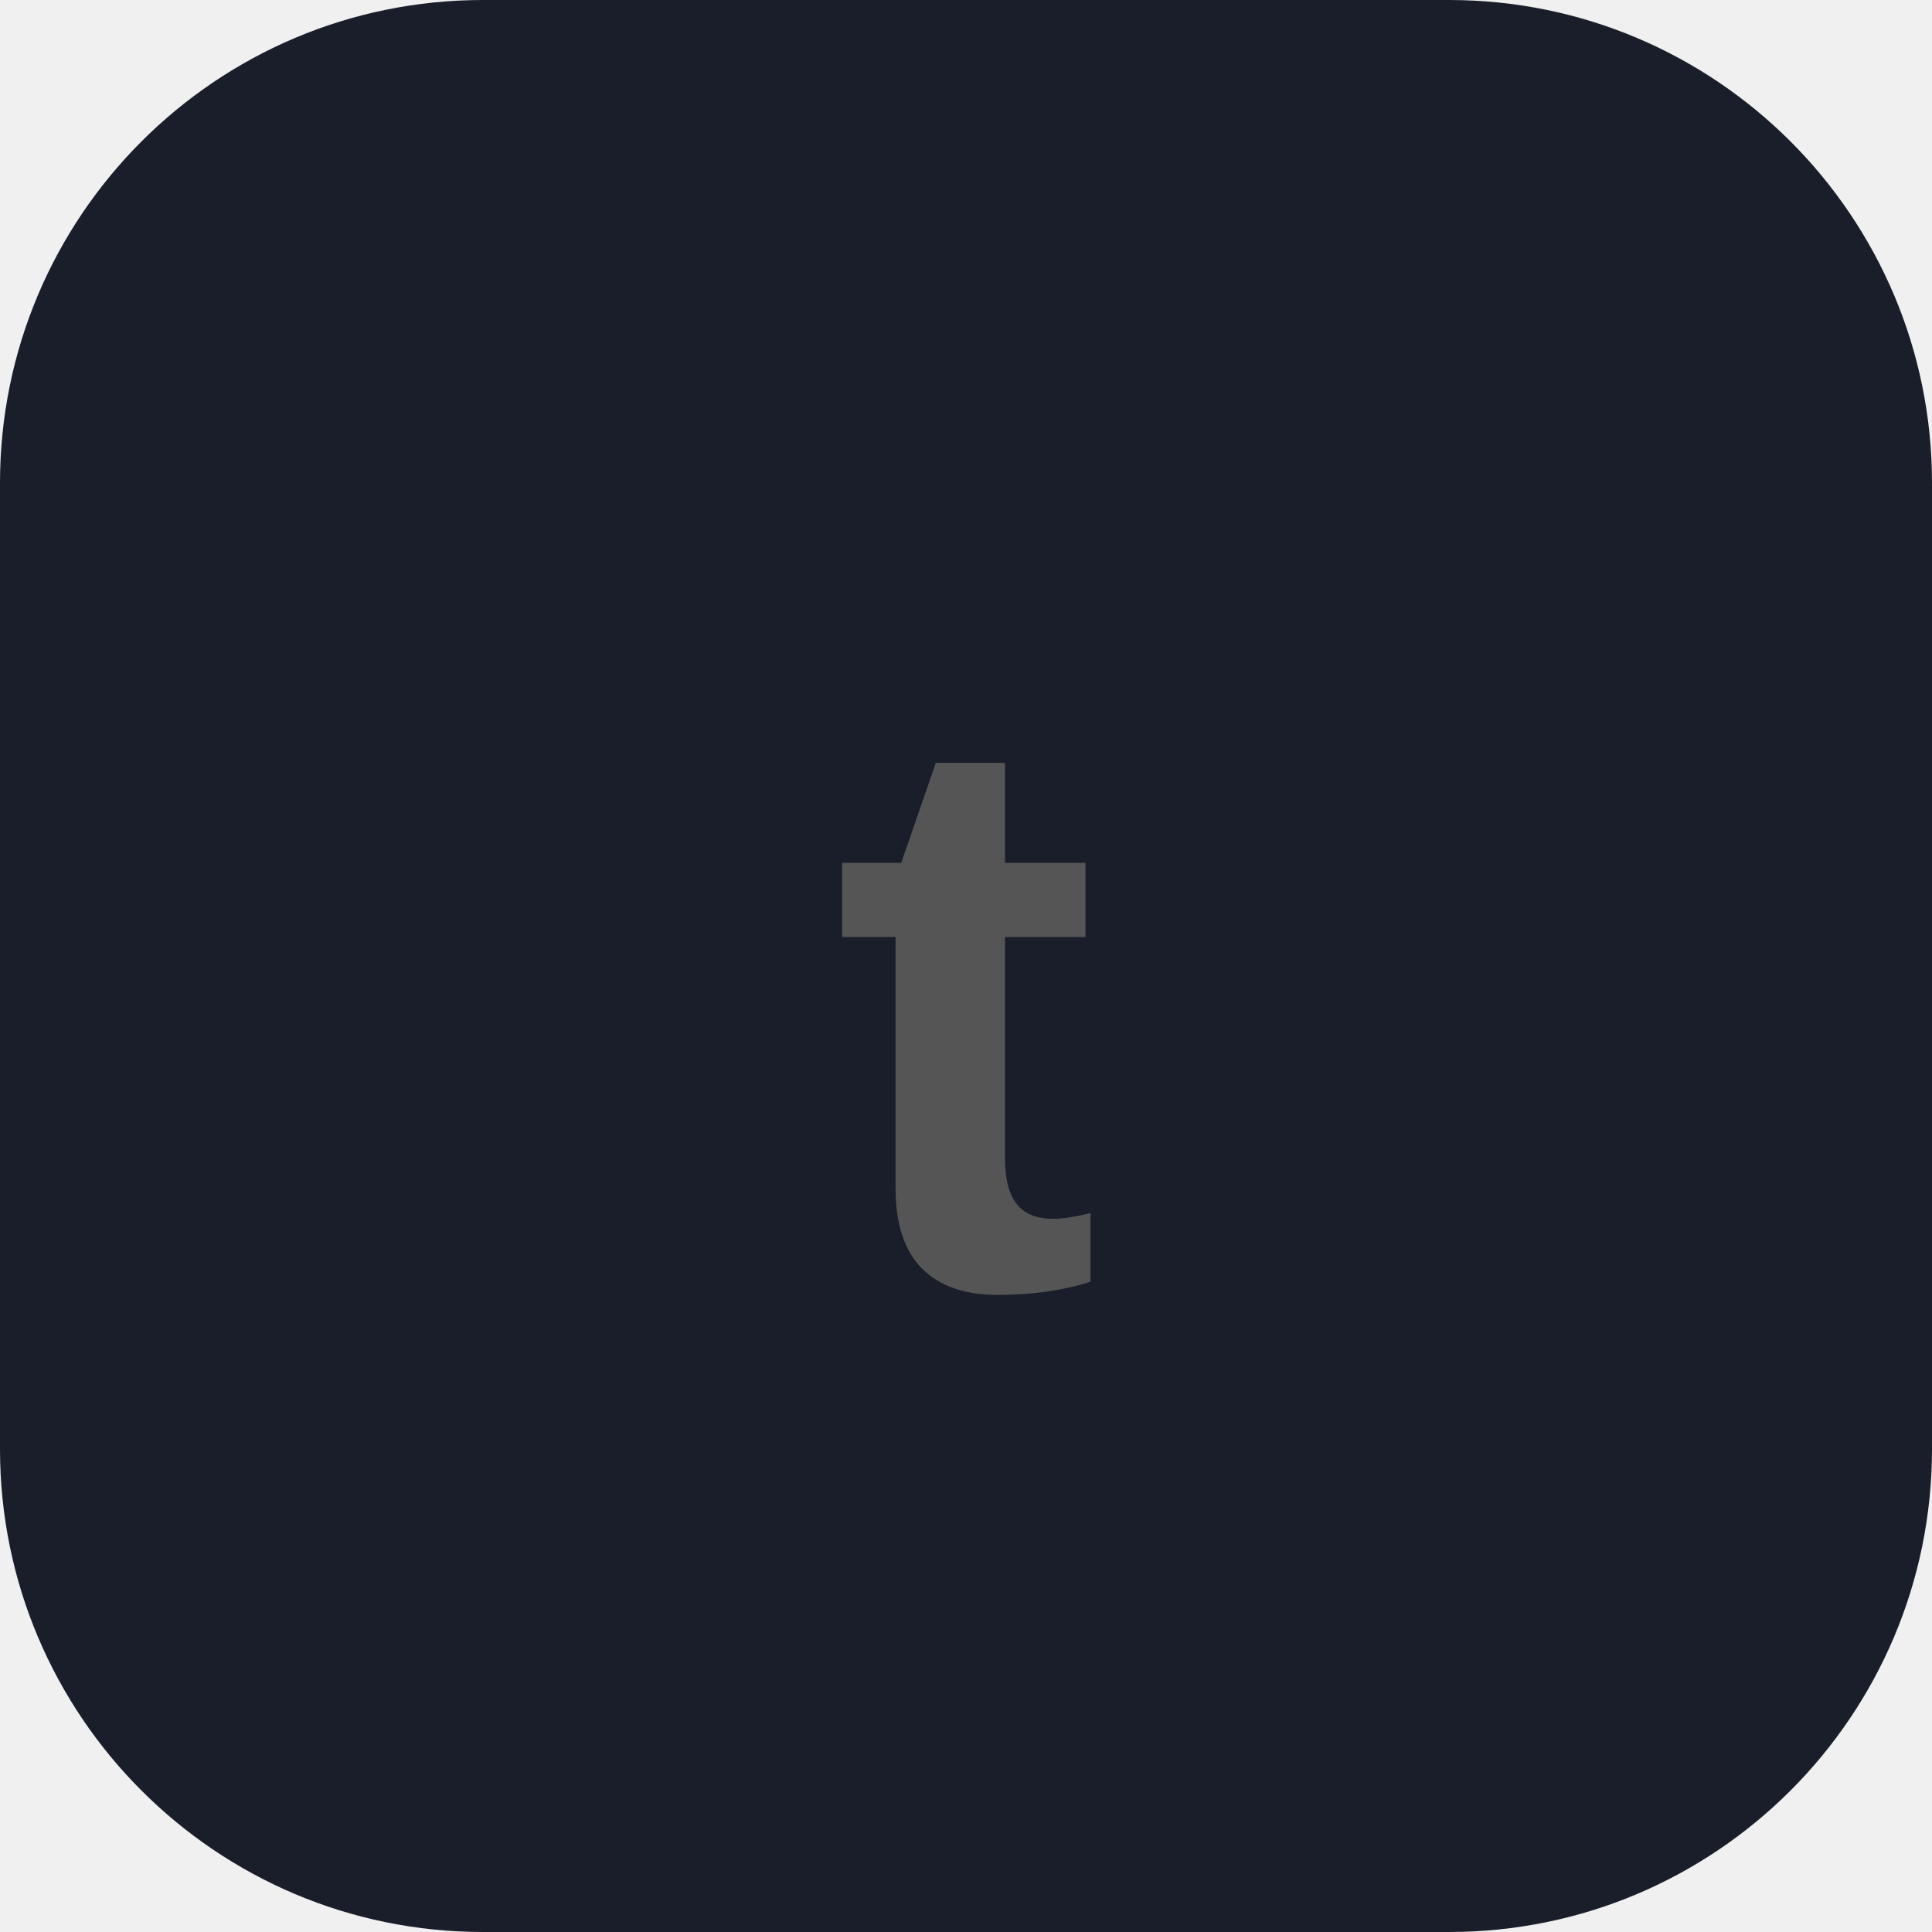
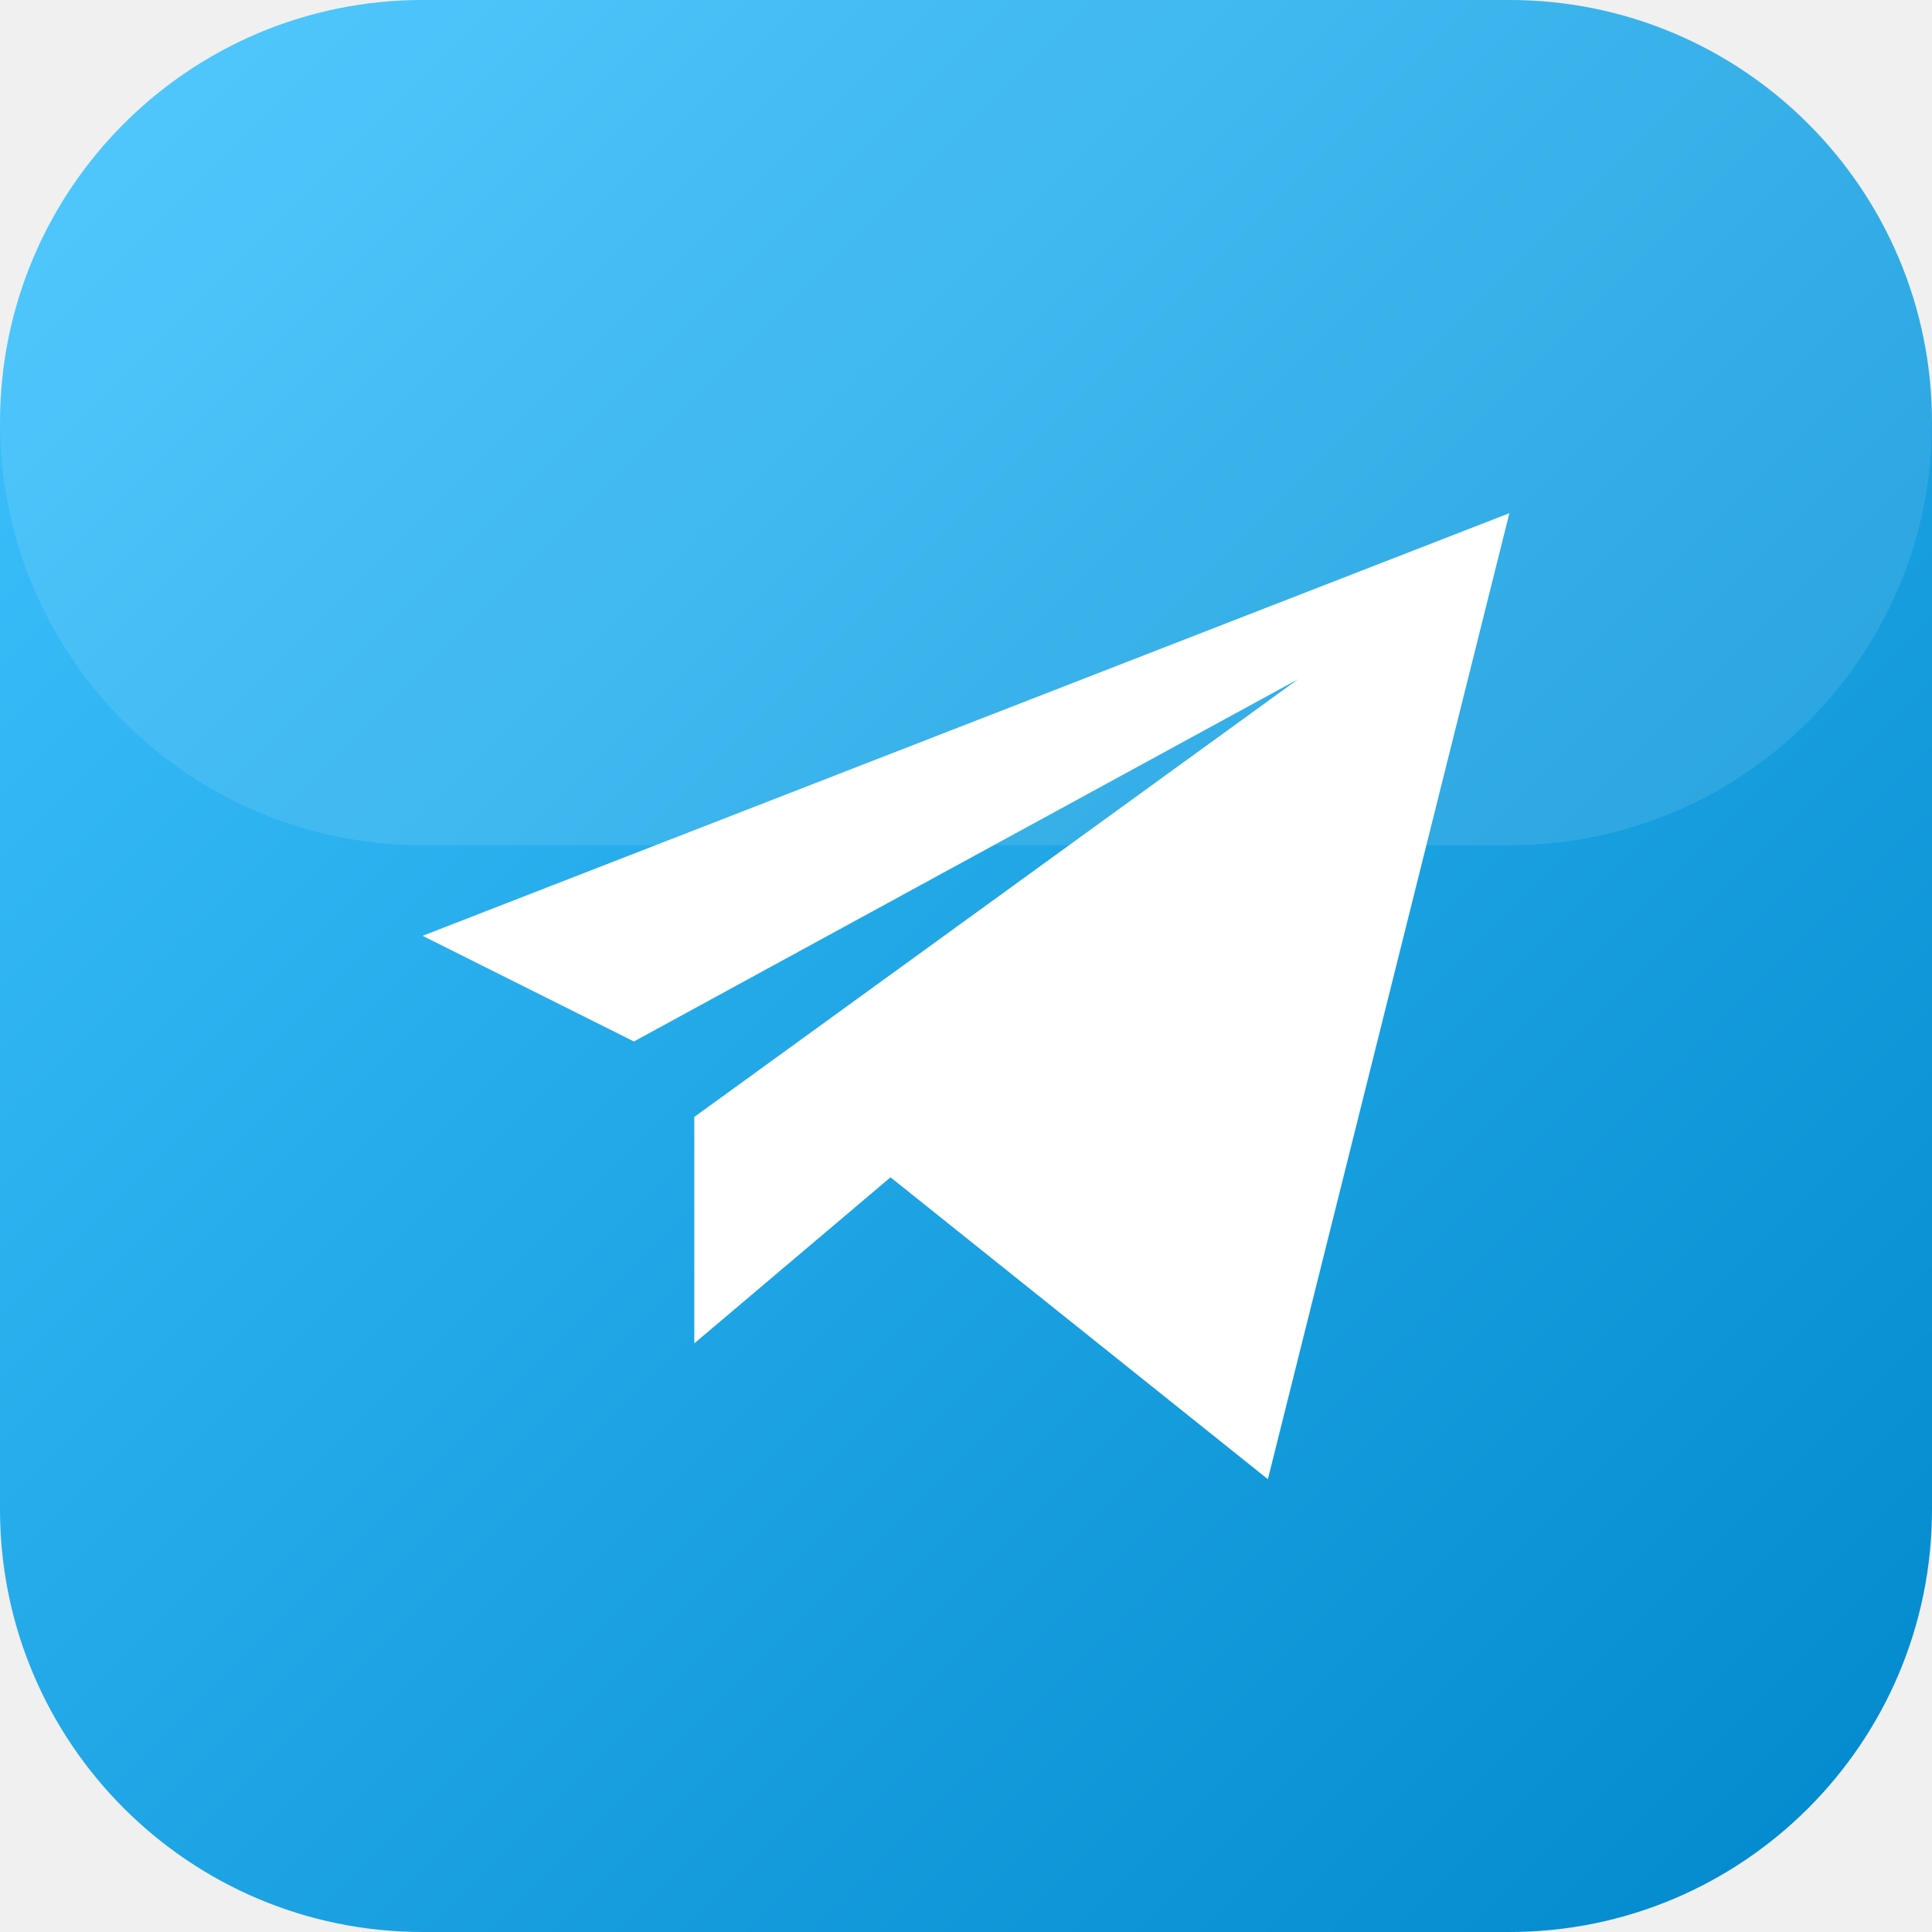
- <svg xmlns="http://www.w3.org/2000/svg" viewBox="0 0 48 48">
-   <rect width="48" height="48" rx="12" fill="#1a1e2a" />
-   <text x="24" y="32" text-anchor="middle" fill="#555" font-size="20" font-weight="bold" font-family="Arial">t</text>
+ <svg xmlns="http://www.w3.org/2000/svg" viewBox="0 0 64 64">
+   <defs>
+     <linearGradient id="tg" x1="0" y1="0" x2="1" y2="1">
+       <stop offset="0%" stop-color="#40C4FF" />
+       <stop offset="100%" stop-color="#0088CC" />
+     </linearGradient>
+   </defs>
+   <rect width="64" height="64" rx="14" fill="url(#tg)" />
+   <rect x="0" y="0" width="64" height="28" rx="14" fill="rgba(255,255,255,0.1)" />
+   <path d="M14 31L50 17L42 49L29.5 39L23 44.5V37L43 22.5L21 34.5L14 31Z" fill="white" />
</svg>
